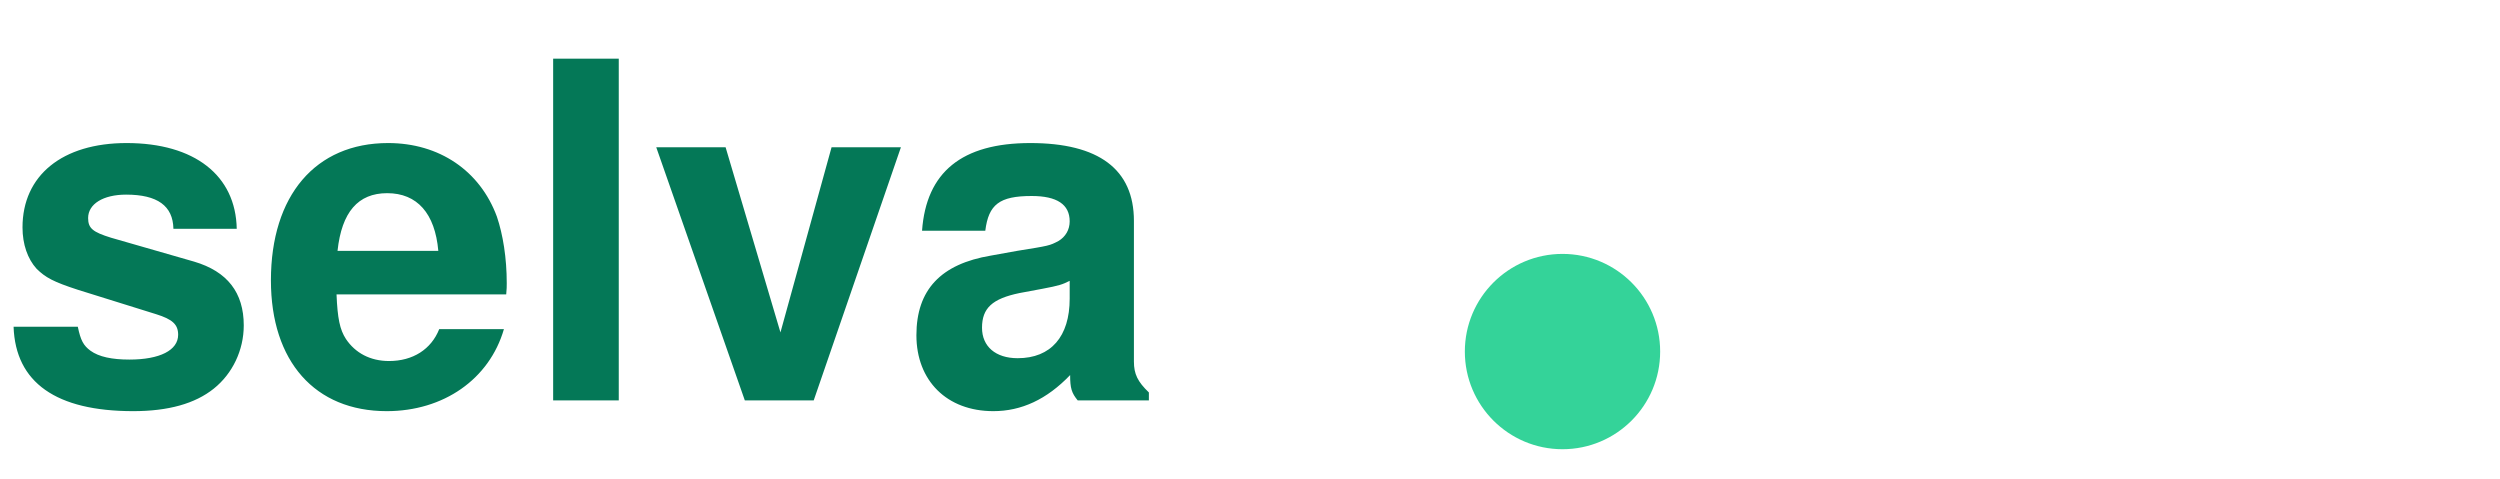
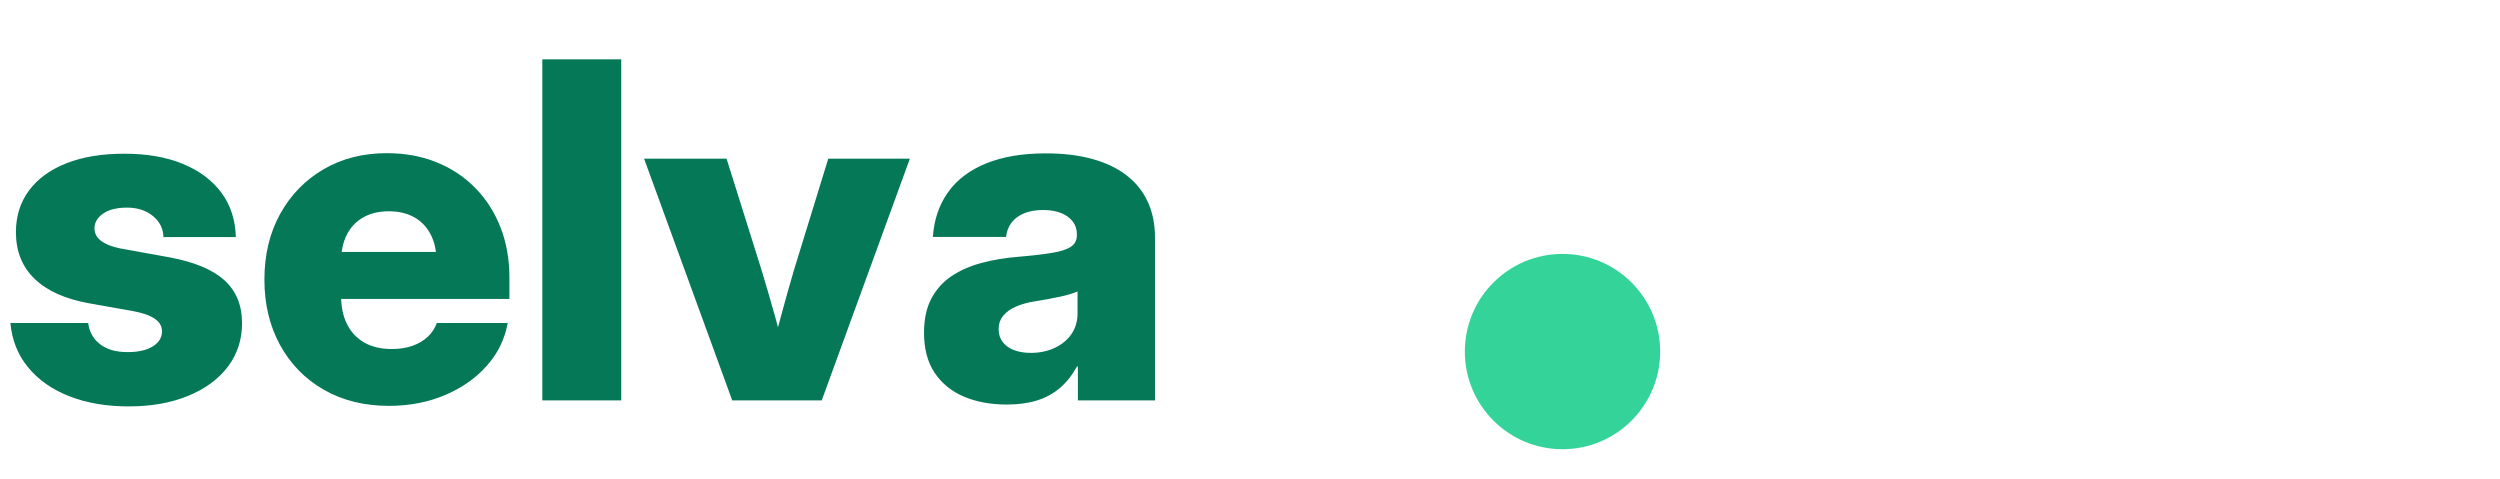
<svg xmlns="http://www.w3.org/2000/svg" width="512" height="98" viewBox="0 0 512 98">
-   <text x="0" y="82" font-family="Helvetica, Arial, sans-serif" font-size="96" font-weight="800" fill="#047857">selva</text>
+   <path d="M26.36 83.23Q19.49 83.23 14.20 81.15Q8.91 79.08 5.76 75.24Q2.60 71.40 2.13 66.15H18.06Q18.41 68.88 20.49 70.49Q22.57 72.11 26.10 72.11Q29.44 72.11 31.31 70.93Q33.18 69.75 33.18 67.86Q33.18 66.26 31.65 65.25Q30.13 64.24 27.19 63.70L18.22 62.11Q10.91 60.79 7.08 57.10Q3.26 53.41 3.26 47.55Q3.26 42.66 5.92 39.04Q8.59 35.43 13.57 33.45Q18.55 31.48 25.45 31.48Q32.39 31.48 37.45 33.56Q42.51 35.65 45.34 39.46Q48.16 43.28 48.30 48.55H33.47Q33.42 45.97 31.33 44.25Q29.23 42.52 26.02 42.52Q22.86 42.52 21.11 43.75Q19.35 44.97 19.35 46.77Q19.35 48.33 20.75 49.37Q22.16 50.40 24.69 50.89L34.65 52.69Q42.31 54.10 45.94 57.38Q49.57 60.66 49.57 66.18Q49.57 71.27 46.66 75.11Q43.75 78.94 38.51 81.08Q33.28 83.23 26.36 83.23ZM79.65 83.12Q72.06 83.12 66.30 79.81Q60.55 76.50 57.35 70.65Q54.15 64.79 54.15 57.27Q54.15 49.68 57.36 43.84Q60.58 38.00 66.23 34.69Q71.88 31.37 79.23 31.37Q84.81 31.37 89.40 33.23Q94.00 35.08 97.34 38.50Q100.69 41.91 102.51 46.58Q104.33 51.25 104.33 56.88V61.22H59.36V51.59H96.77L89.40 53.56Q89.40 50.35 88.22 48.05Q87.03 45.74 84.86 44.51Q82.68 43.27 79.62 43.27Q76.60 43.27 74.41 44.51Q72.22 45.74 71.04 48.05Q69.86 50.35 69.86 53.56V60.67Q69.86 63.97 71.08 66.41Q72.31 68.85 74.63 70.17Q76.95 71.48 80.22 71.48Q82.59 71.48 84.46 70.83Q86.33 70.17 87.61 68.97Q88.88 67.77 89.46 66.15H103.98Q103.08 71.13 99.66 74.95Q96.25 78.77 91.07 80.94Q85.89 83.12 79.65 83.12ZM127.23 12.15V82.0H111.07V12.15ZM149.96 82.0 131.91 32.5H148.80L155.96 55.29Q157.39 60.00 158.70 64.70Q160.01 69.40 161.28 74.10H157.44Q158.69 69.40 159.96 64.70Q161.23 60.00 162.61 55.29L169.63 32.5H186.34L168.29 82.0ZM206.20 82.85Q201.25 82.85 197.43 81.24Q193.61 79.62 191.42 76.36Q189.24 73.09 189.24 68.17Q189.24 63.98 190.74 61.15Q192.25 58.31 194.89 56.54Q197.54 54.77 201.02 53.85Q204.51 52.92 208.43 52.60Q212.88 52.23 215.54 51.77Q218.21 51.32 219.37 50.50Q220.54 49.68 220.54 48.20V47.94Q220.54 46.47 219.70 45.36Q218.85 44.26 217.32 43.63Q215.78 43.01 213.63 43.01Q211.42 43.01 209.77 43.67Q208.12 44.34 207.17 45.58Q206.23 46.82 206.04 48.52H191.05Q191.43 43.15 194.19 39.33Q196.94 35.50 201.98 33.46Q207.03 31.41 214.20 31.41Q219.58 31.41 223.75 32.57Q227.92 33.72 230.77 35.95Q233.63 38.18 235.08 41.37Q236.54 44.57 236.54 48.65V82.0H220.75V75.04H220.57Q219.11 77.71 217.09 79.44Q215.07 81.17 212.39 82.01Q209.71 82.85 206.20 82.85ZM211.11 72.27Q213.81 72.27 215.98 71.26Q218.15 70.25 219.42 68.44Q220.68 66.62 220.68 64.17V59.69Q220.04 59.97 219.15 60.24Q218.26 60.51 217.15 60.75Q216.04 61.00 214.72 61.24Q213.40 61.48 211.90 61.72Q209.75 62.06 208.09 62.78Q206.43 63.50 205.47 64.65Q204.52 65.79 204.52 67.43Q204.52 68.94 205.35 70.04Q206.19 71.13 207.66 71.70Q209.14 72.27 211.11 72.27Z" fill="#047857" />
  <circle cx="320" cy="72" r="20" fill="#34d399" />
</svg>
